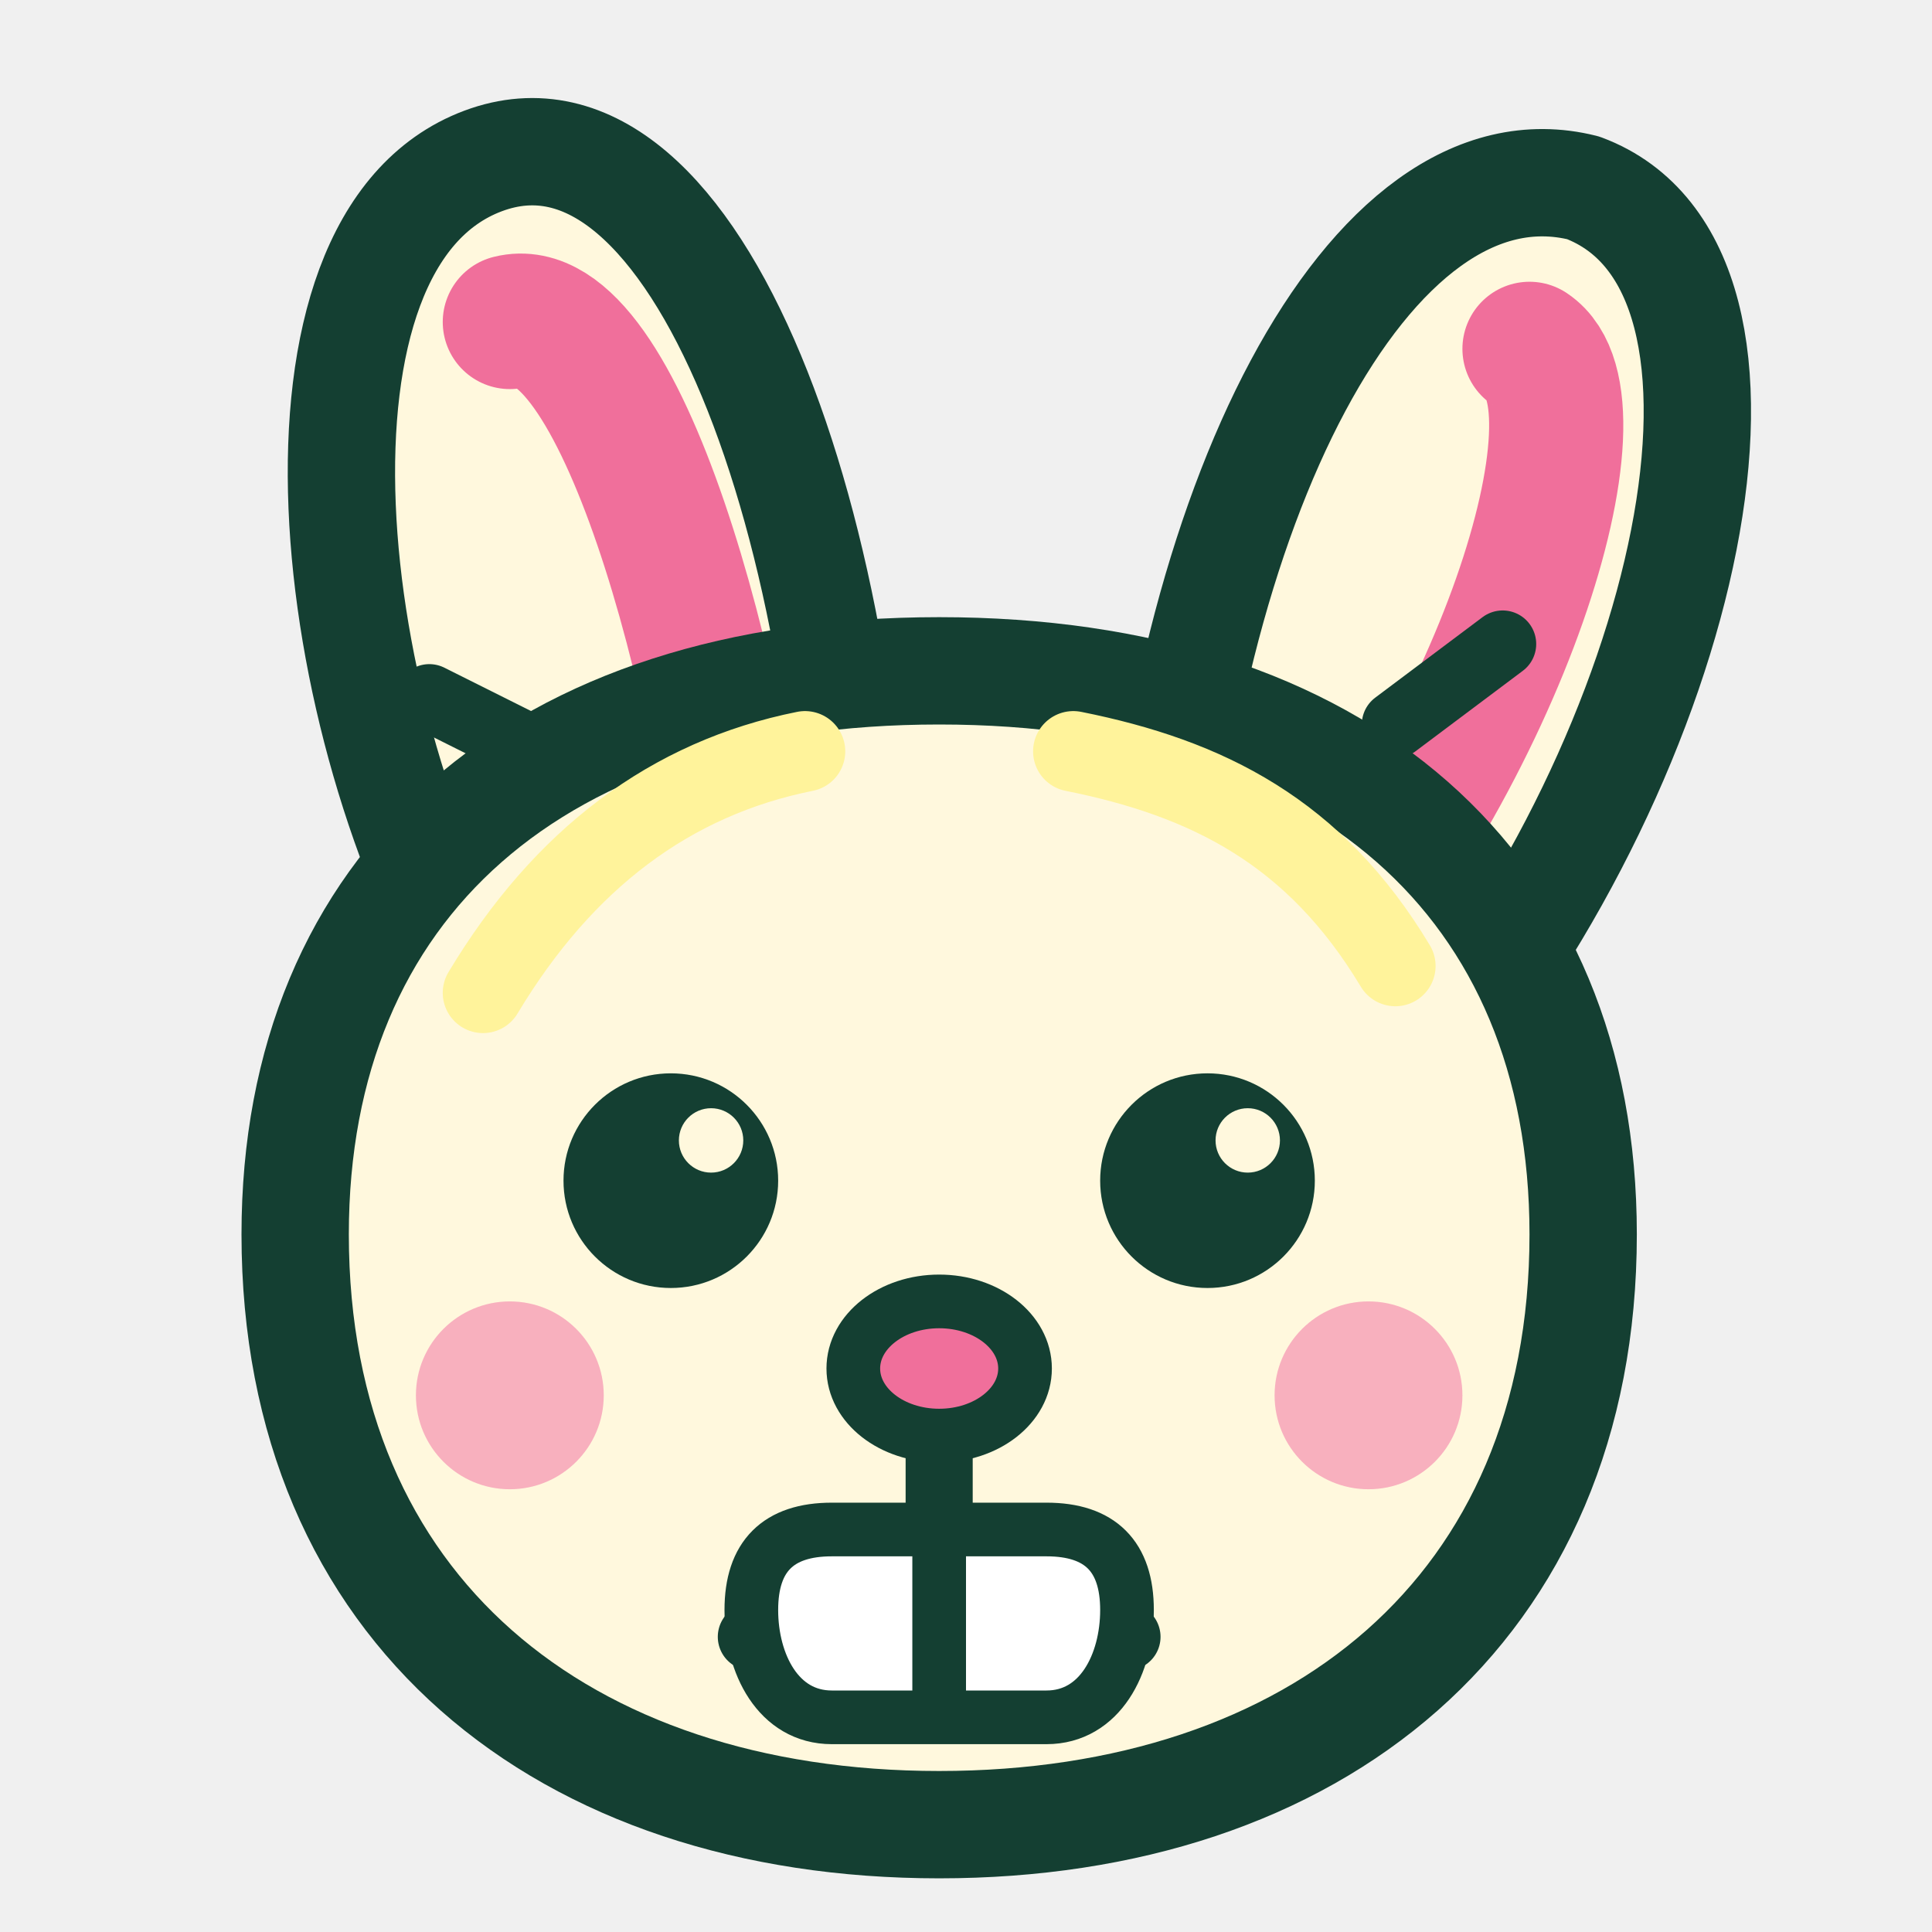
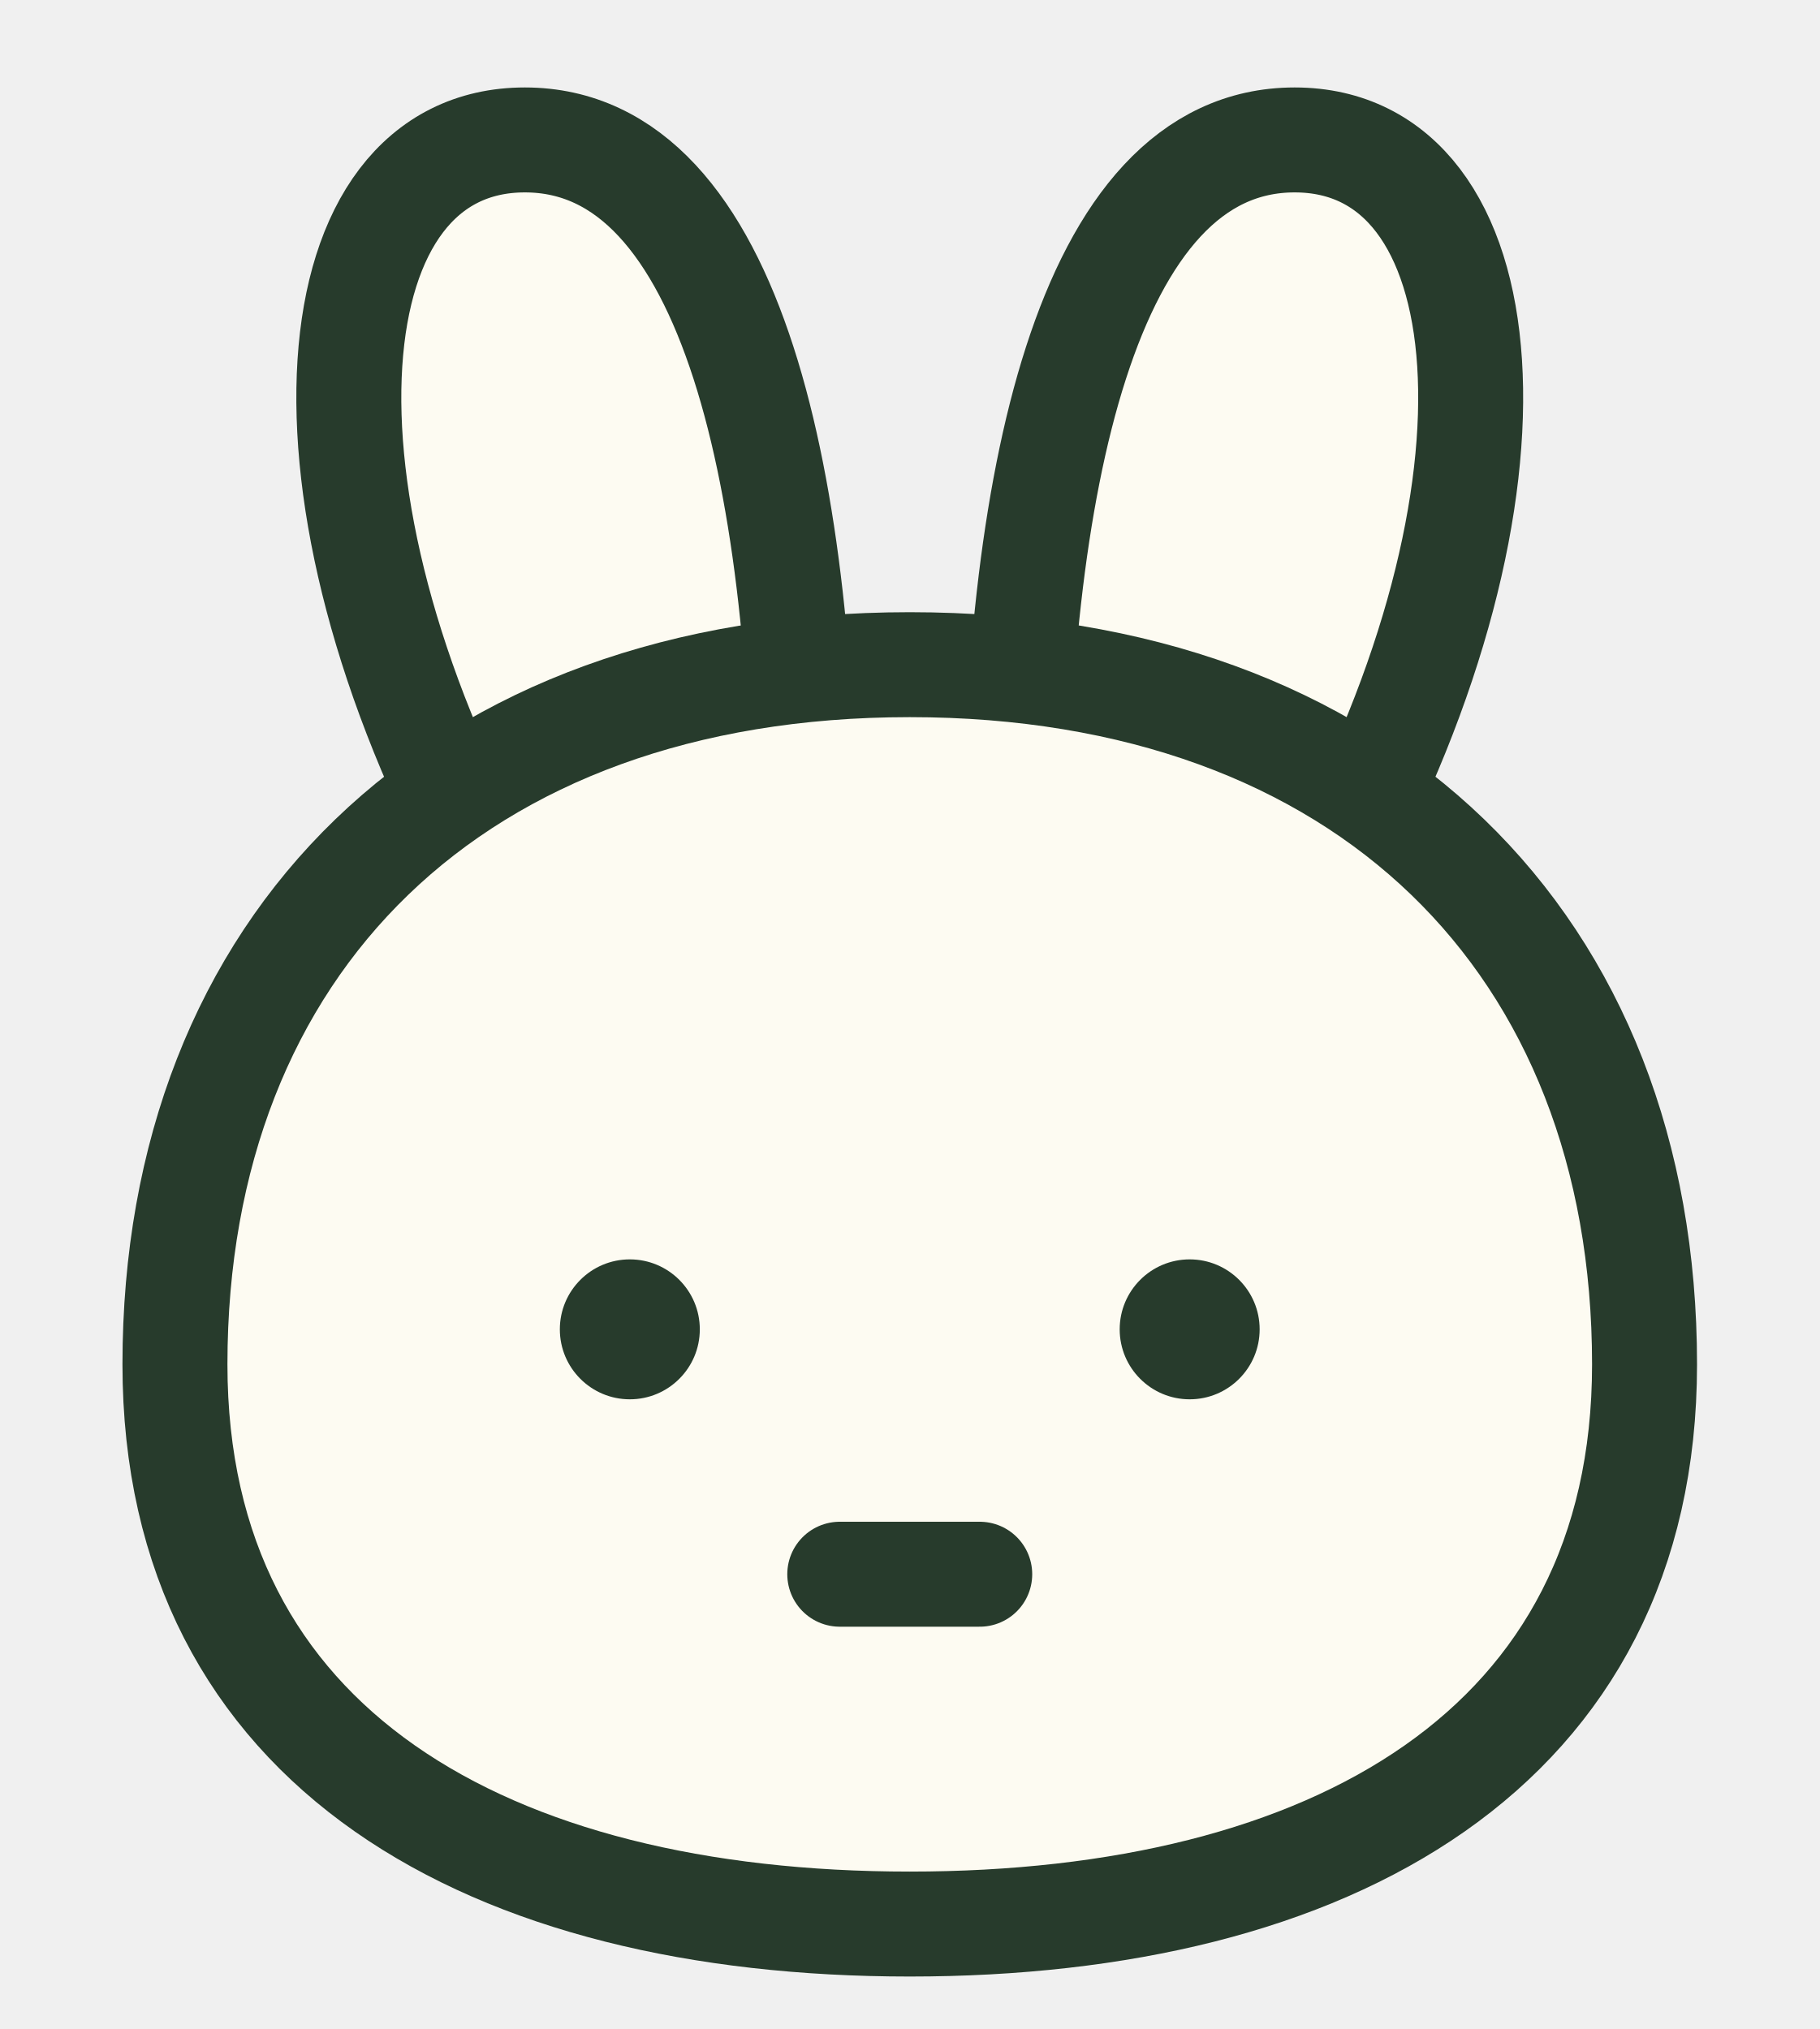
- <svg xmlns="http://www.w3.org/2000/svg" viewBox="0 0 72 72">
-   <path d="M18 37C12 27 10 9 18 6c8-3 14 14 14 31M43 36c1-17 8-31 16-29 8 3 4 21-6 33" fill="#FFF8DD" stroke="#143F32" stroke-width="4" stroke-linecap="round" stroke-linejoin="round" />
-   <path d="M19 12c4-1 8 13 9 24M57 13c3 2-1 15-9 24" fill="none" stroke="#F06F9B" stroke-width="5" stroke-linecap="round" />
-   <path d="M59 46c0 14-10 22-24 22S11 60 11 46c0-13 9-21 24-21s24 8 24 21Z" fill="#FFF8DD" stroke="#143F32" stroke-width="4" stroke-linejoin="round" />
-   <path d="M18 37c3-5 7-8 12-9M52 36c-3-5-7-7-12-8" fill="none" stroke="#FFF39B" stroke-width="3" stroke-linecap="round" />
-   <circle cx="25" cy="44" r="4" fill="#143F32" />
-   <circle cx="45" cy="44" r="4" fill="#143F32" />
-   <circle cx="26.5" cy="42.5" r="1.2" fill="#FFF8DD" />
-   <circle cx="46.5" cy="42.5" r="1.2" fill="#FFF8DD" />
-   <circle cx="19" cy="52" r="3.5" fill="#F7A3B9" opacity="0.85" />
-   <circle cx="51" cy="52" r="3.5" fill="#F7A3B9" opacity="0.85" />
-   <ellipse cx="35" cy="51" rx="3.2" ry="2.5" fill="#F06F9B" stroke="#143F32" stroke-width="2" />
-   <path d="M35 54v2c0 3-3 5-7 5m7-5c0 3 3 5 7 5" fill="none" stroke="#143F32" stroke-width="2.5" stroke-linecap="round" />
-   <path d="M31 57h4v7h-4c-2 0-3-2-3-4s1-3 3-3Zm4 0h4c2 0 3 1 3 3s-1 4-3 4h-4v-7Z" fill="#FFFFFF" stroke="#143F32" stroke-width="2" stroke-linejoin="round" />
-   <path d="M16 26l4 2m36-4-4 3" fill="none" stroke="#143F32" stroke-width="2.5" stroke-linecap="round" />
+ <svg xmlns="http://www.w3.org/2000/svg" viewBox="6 4 52 58">
+   <path d="M20 29C14 18 15 8 21 8s8 10 8 21M44 29c6-11 5-21-1-21s-8 10-8 21" fill="#FDFBF2" stroke="#273B2C" stroke-width="3" stroke-linecap="round" />
+   <path d="M32 23c13 0 21 8 21 20 0 11-9 16-21 16s-21-5-21-16c0-12 8-20 21-20Z" fill="#FDFBF2" stroke="#273B2C" stroke-width="3" />
+   <circle cx="24" cy="42" r="2" fill="#273B2C" />
+   <circle cx="40" cy="42" r="2" fill="#273B2C" />
+   <path d="M30 49h4" stroke="#273B2C" stroke-width="3" stroke-linecap="round" />
</svg>
